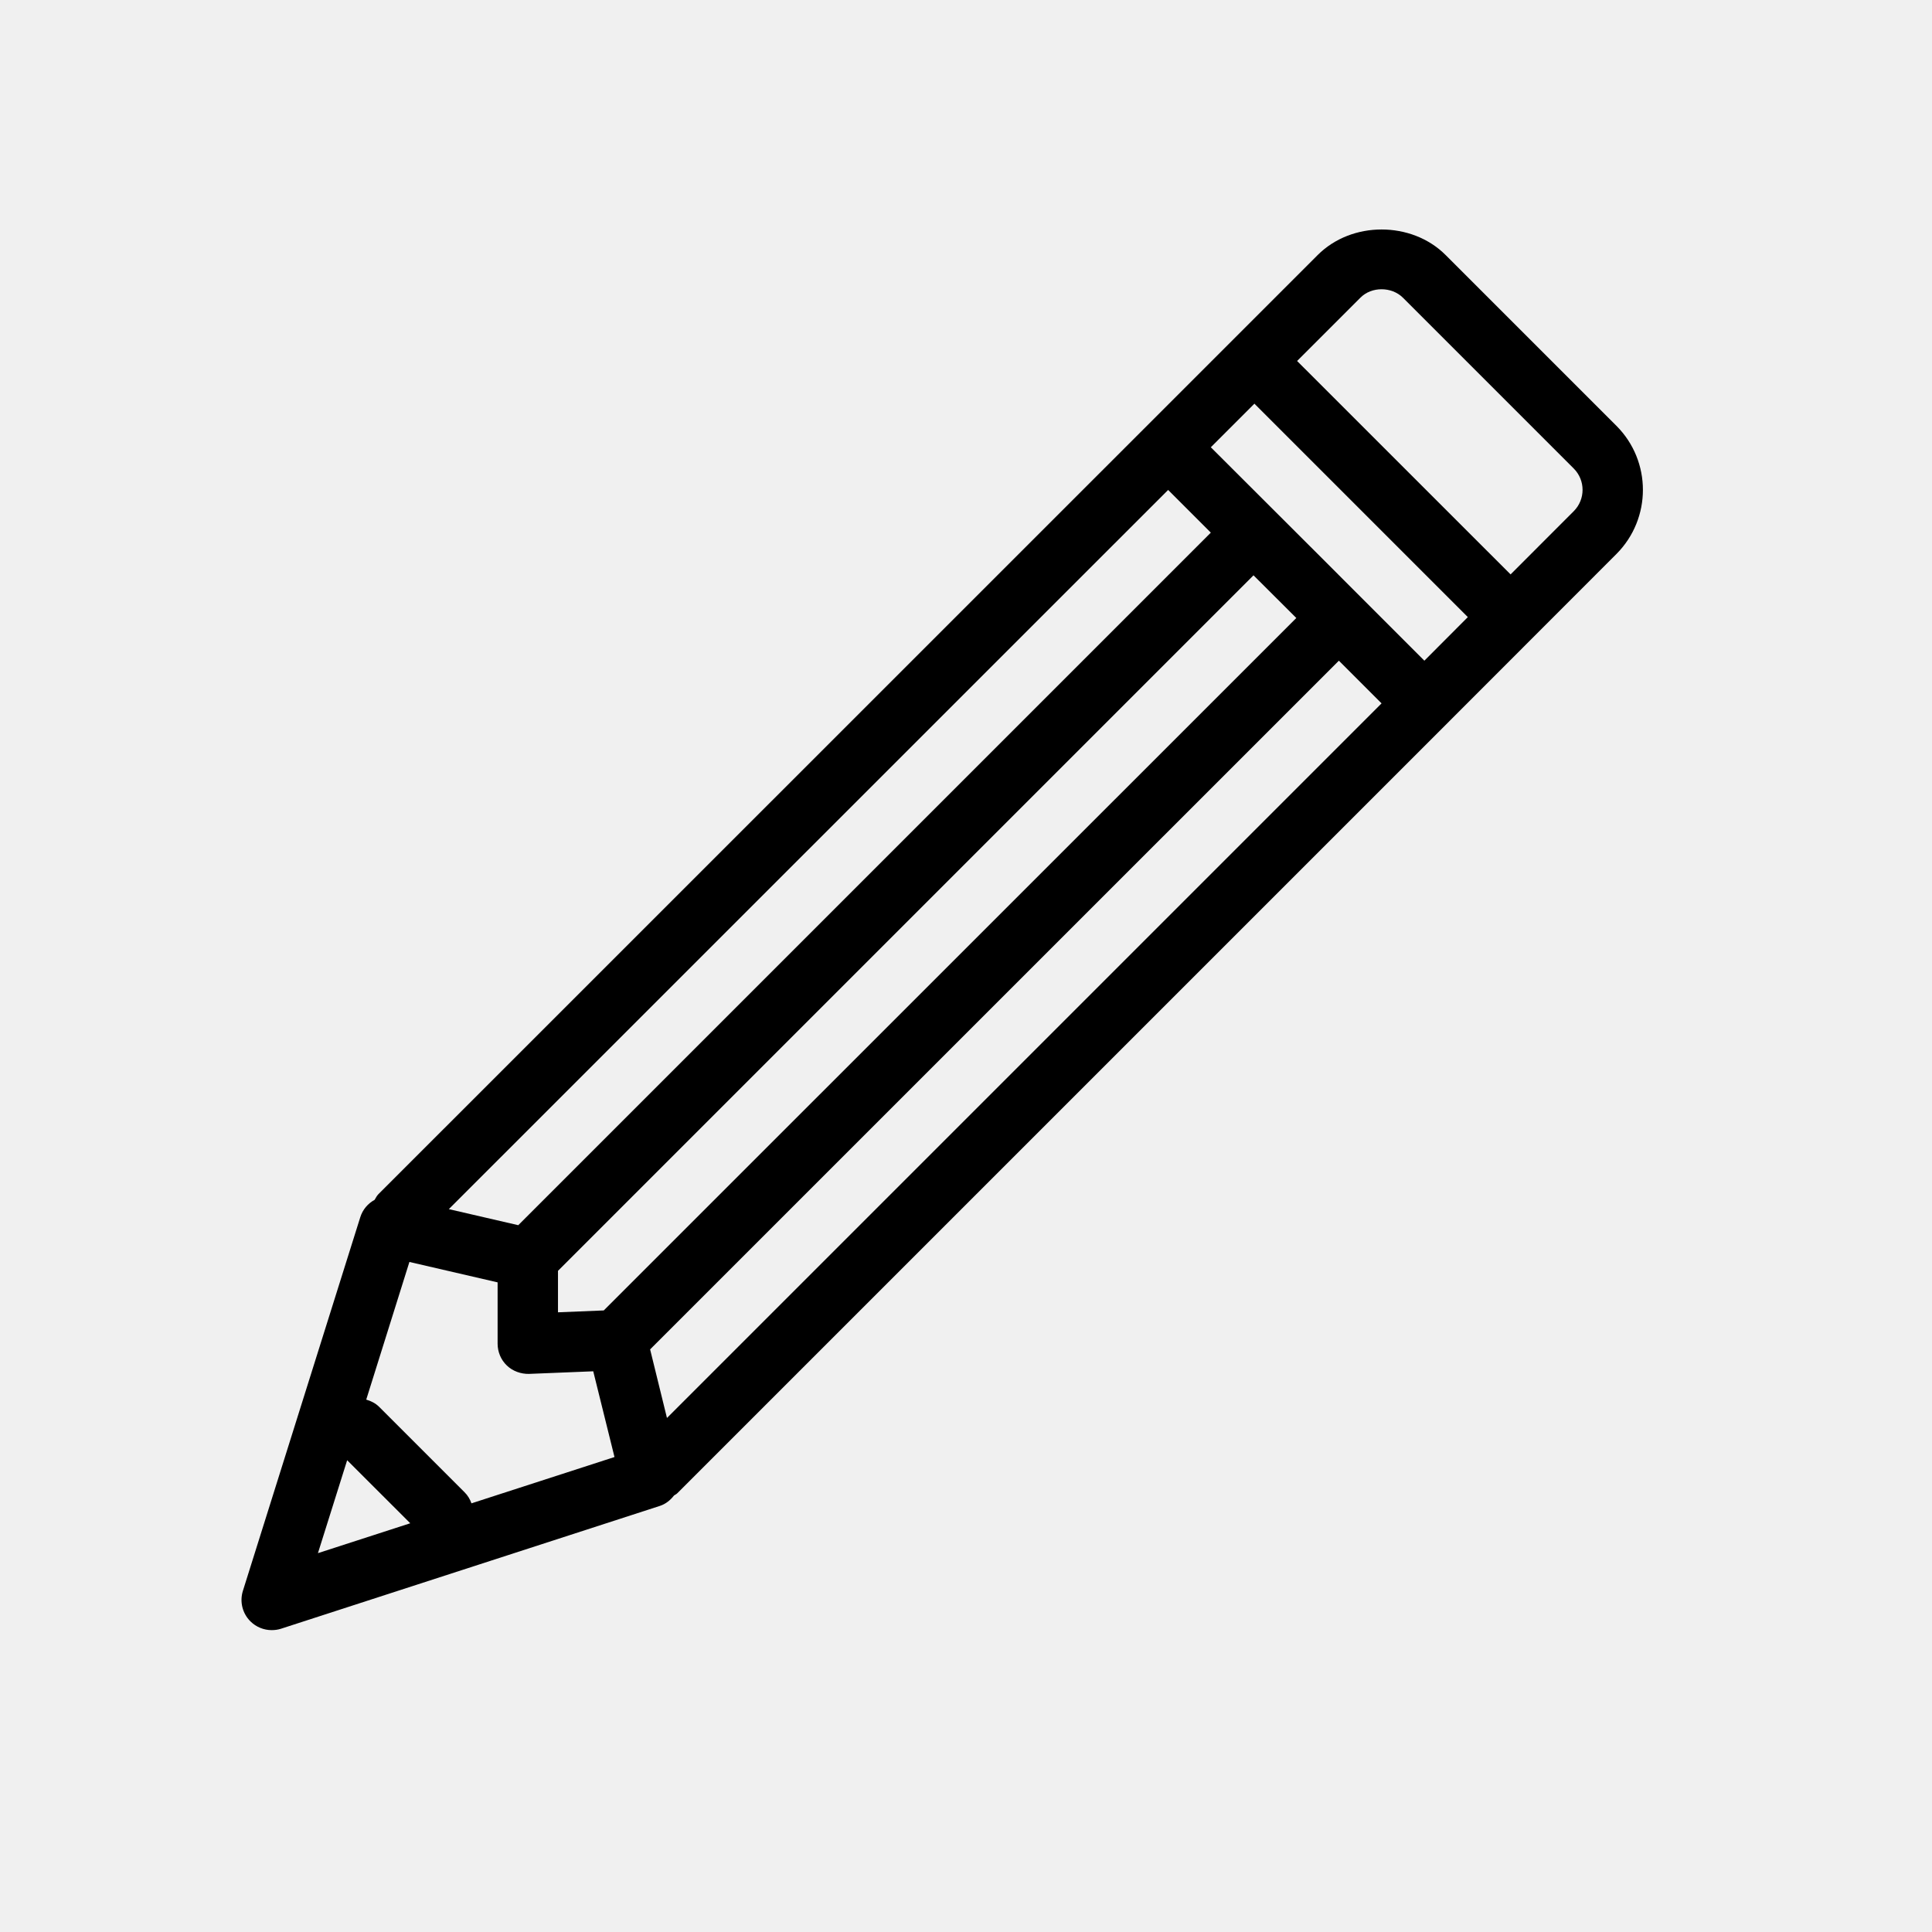
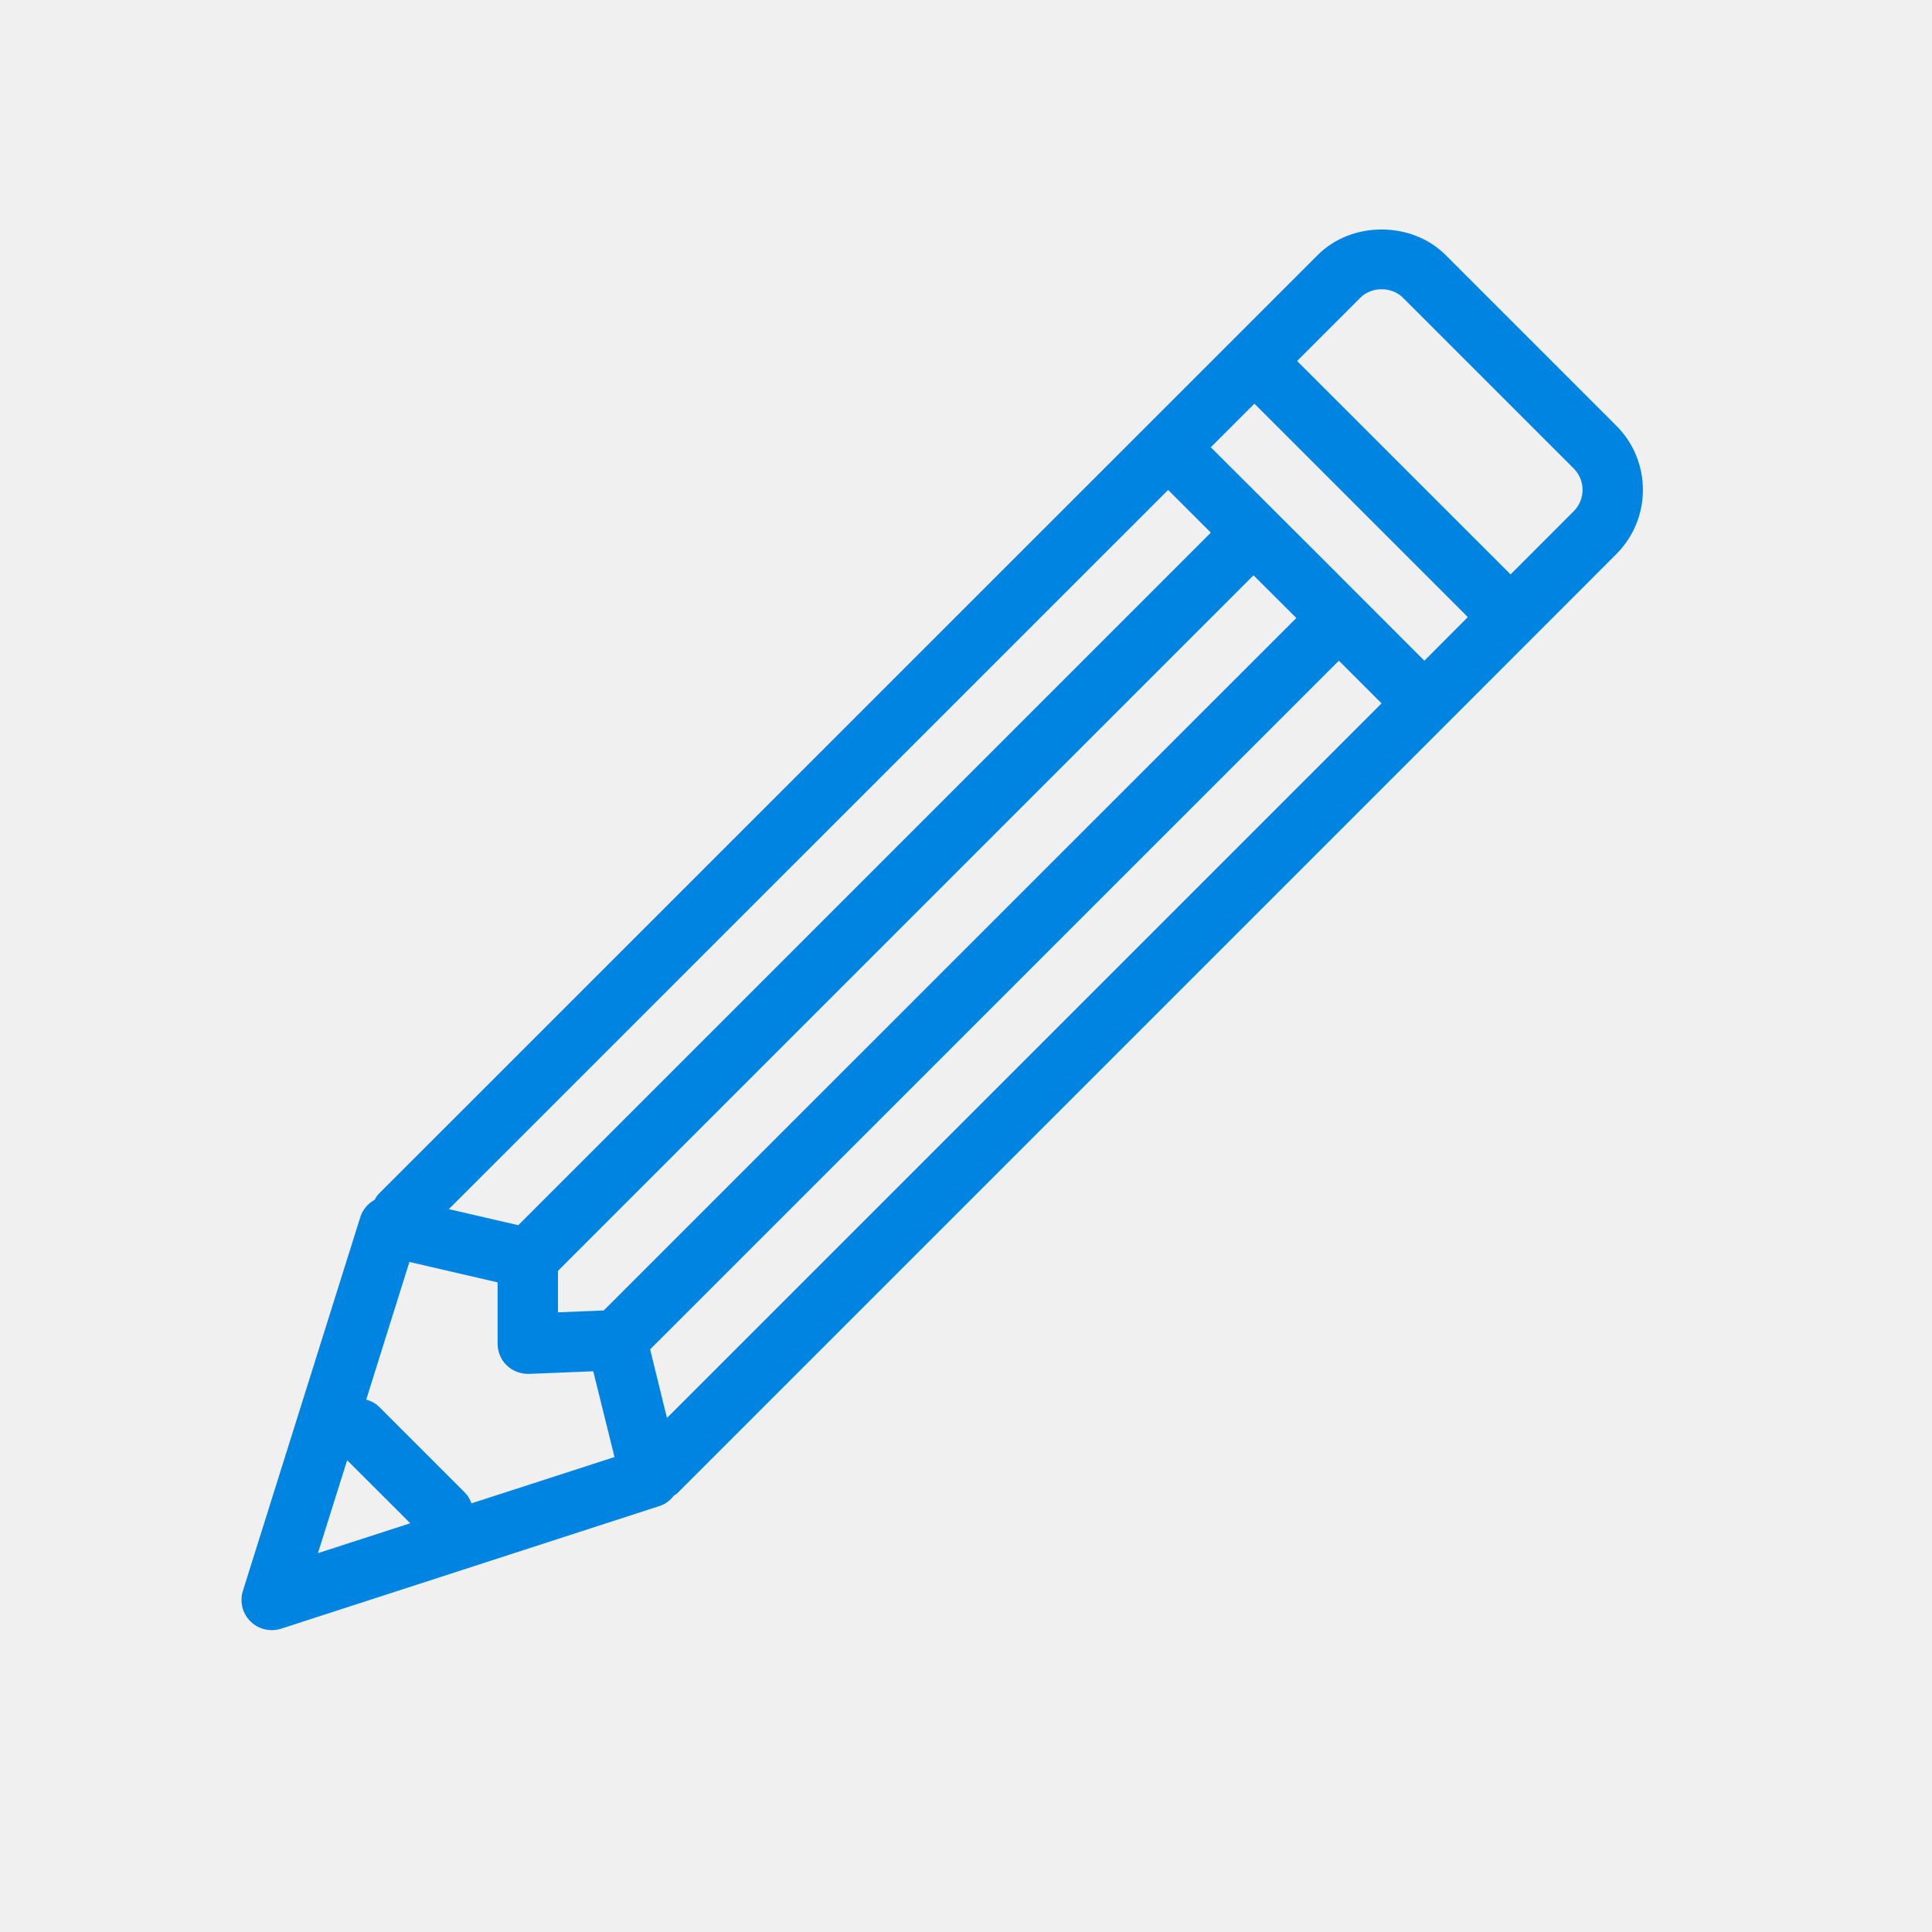
- <svg xmlns="http://www.w3.org/2000/svg" version="1.1" id="Layer_1" x="0px" y="0px" viewBox="0 0 32 32" style="enable-background:new 0 0 32 32;" xml:space="preserve">
-   <defs id="defs9" />
+ <svg xmlns="http://www.w3.org/2000/svg" version="1.1" id="Layer_1" x="0px" y="0px" viewBox="0 0 32 32" style="enable-background:new 0 0 32 32;">
  <style type="text/css" id="style3">
	.st0{fill:none;stroke:#000000;stroke-linecap:round;stroke-linejoin:round;stroke-miterlimit:10;}
	.st1{fill:none;stroke:#010101;stroke-linecap:round;stroke-linejoin:round;stroke-miterlimit:10;}
	.st2{fill:none;stroke:#060707;stroke-linecap:round;stroke-linejoin:round;stroke-miterlimit:10;}
	.st3{fill:#010101;}
	.st4{fill:#FFFFFF;stroke:#010101;stroke-linecap:round;stroke-linejoin:round;stroke-miterlimit:10;}
</style>
-   <path style="fill:#000000;stroke:none" d="M 22.883 3.801 C 22.494 3.801 22.107 3.942 21.824 4.225 L 20.424 5.625 L 18.996 7.053 L 6.266 19.781 C 6.239 19.808 6.225 19.841 6.205 19.873 C 6.095 19.933 6.007 20.033 5.967 20.162 L 4.023 26.35 C 3.967 26.528 4.015 26.723 4.148 26.855 C 4.243 26.949 4.37 27 4.5 27 C 4.552 27 4.604 26.993 4.654 26.977 L 10.928 24.943 C 11.027 24.911 11.104 24.847 11.164 24.77 C 11.181 24.757 11.201 24.75 11.217 24.734 L 23.945 12.006 L 26.773 9.176 C 27.358 8.589 27.358 7.638 26.773 7.053 L 23.945 4.225 C 23.662 3.941 23.272 3.801 22.883 3.801 z M 22.883 4.791 C 23.012 4.791 23.143 4.837 23.238 4.932 L 26.066 7.76 C 26.261 7.955 26.261 8.272 26.066 8.467 L 25.02 9.514 L 21.484 5.979 L 22.531 4.932 C 22.625 4.837 22.753 4.791 22.883 4.791 z M 20.777 6.686 L 24.312 10.221 L 23.592 10.943 L 21.824 9.174 L 20.055 7.408 L 20.777 6.686 z M 19.348 8.115 L 20.055 8.822 L 8.584 20.293 L 7.434 20.027 L 19.348 8.115 z M 20.762 9.529 L 21.117 9.883 L 21.471 10.236 L 10 21.705 L 9.242 21.736 L 9.242 21.049 L 20.762 9.529 z M 22.176 10.943 L 22.883 11.65 L 11.047 23.486 L 10.768 22.35 L 22.176 10.943 z M 6.781 20.902 L 8.242 21.24 L 8.242 22.256 C 8.242 22.392 8.297 22.524 8.395 22.617 C 8.493 22.712 8.631 22.759 8.762 22.756 L 9.826 22.713 L 10.178 24.133 L 7.809 24.9 C 7.785 24.833 7.749 24.77 7.695 24.717 L 6.281 23.303 C 6.219 23.241 6.145 23.205 6.066 23.182 L 6.781 20.902 z M 5.75 24.186 L 6.795 25.23 L 5.266 25.725 L 5.75 24.186 z " id="path5" />
+   <path style="stroke: none; fill: rgb(0, 132, 226);" d="M 22.883 3.801 C 22.494 3.801 22.107 3.942 21.824 4.225 L 20.424 5.625 L 18.996 7.053 L 6.266 19.781 C 6.239 19.808 6.225 19.841 6.205 19.873 C 6.095 19.933 6.007 20.033 5.967 20.162 L 4.023 26.35 C 3.967 26.528 4.015 26.723 4.148 26.855 C 4.243 26.949 4.37 27 4.5 27 C 4.552 27 4.604 26.993 4.654 26.977 L 10.928 24.943 C 11.027 24.911 11.104 24.847 11.164 24.77 C 11.181 24.757 11.201 24.75 11.217 24.734 L 23.945 12.006 L 26.773 9.176 C 27.358 8.589 27.358 7.638 26.773 7.053 L 23.945 4.225 C 23.662 3.941 23.272 3.801 22.883 3.801 z M 22.883 4.791 C 23.012 4.791 23.143 4.837 23.238 4.932 L 26.066 7.76 C 26.261 7.955 26.261 8.272 26.066 8.467 L 25.02 9.514 L 21.484 5.979 L 22.531 4.932 C 22.625 4.837 22.753 4.791 22.883 4.791 z M 20.777 6.686 L 24.312 10.221 L 23.592 10.943 L 21.824 9.174 L 20.055 7.408 L 20.777 6.686 z M 19.348 8.115 L 20.055 8.822 L 8.584 20.293 L 7.434 20.027 L 19.348 8.115 z M 20.762 9.529 L 21.117 9.883 L 21.471 10.236 L 10 21.705 L 9.242 21.736 L 9.242 21.049 L 20.762 9.529 z M 22.176 10.943 L 22.883 11.65 L 11.047 23.486 L 10.768 22.35 L 22.176 10.943 z M 6.781 20.902 L 8.242 21.24 L 8.242 22.256 C 8.242 22.392 8.297 22.524 8.395 22.617 C 8.493 22.712 8.631 22.759 8.762 22.756 L 9.826 22.713 L 10.178 24.133 L 7.809 24.9 C 7.785 24.833 7.749 24.77 7.695 24.717 L 6.281 23.303 C 6.219 23.241 6.145 23.205 6.066 23.182 L 6.781 20.902 z M 5.75 24.186 L 6.795 25.23 L 5.266 25.725 L 5.75 24.186 z " id="path5" />
</svg>
